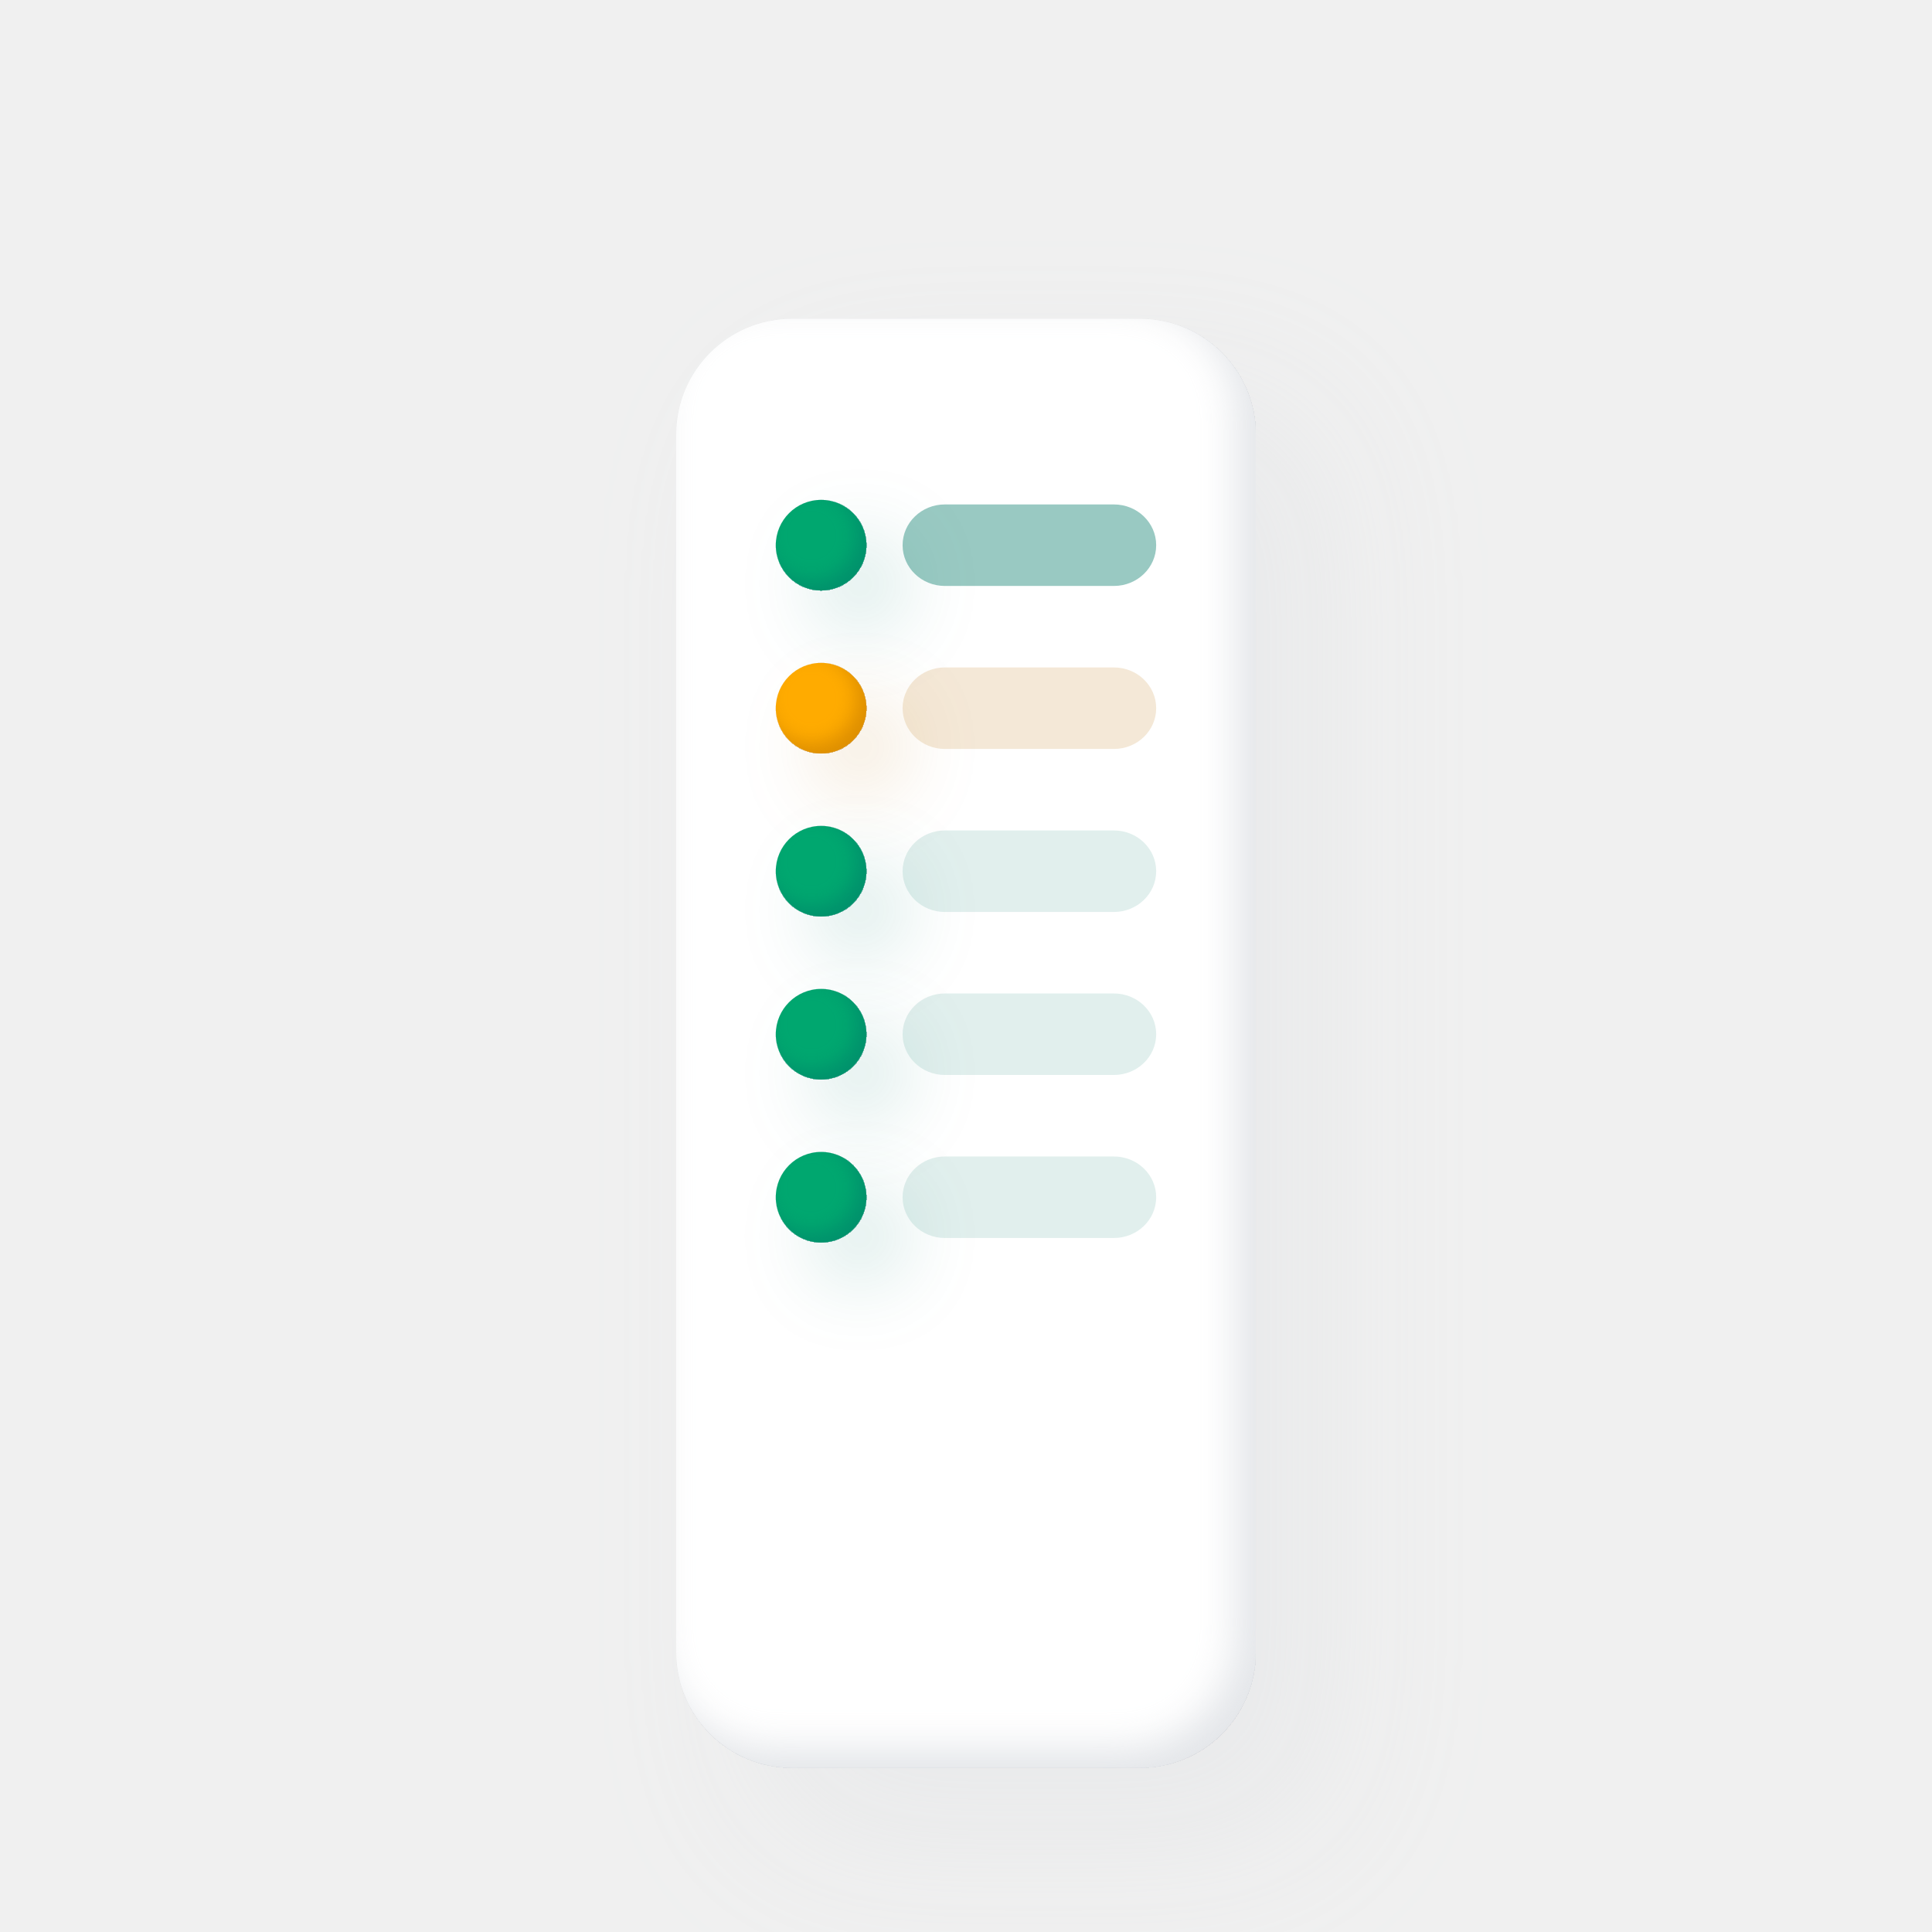
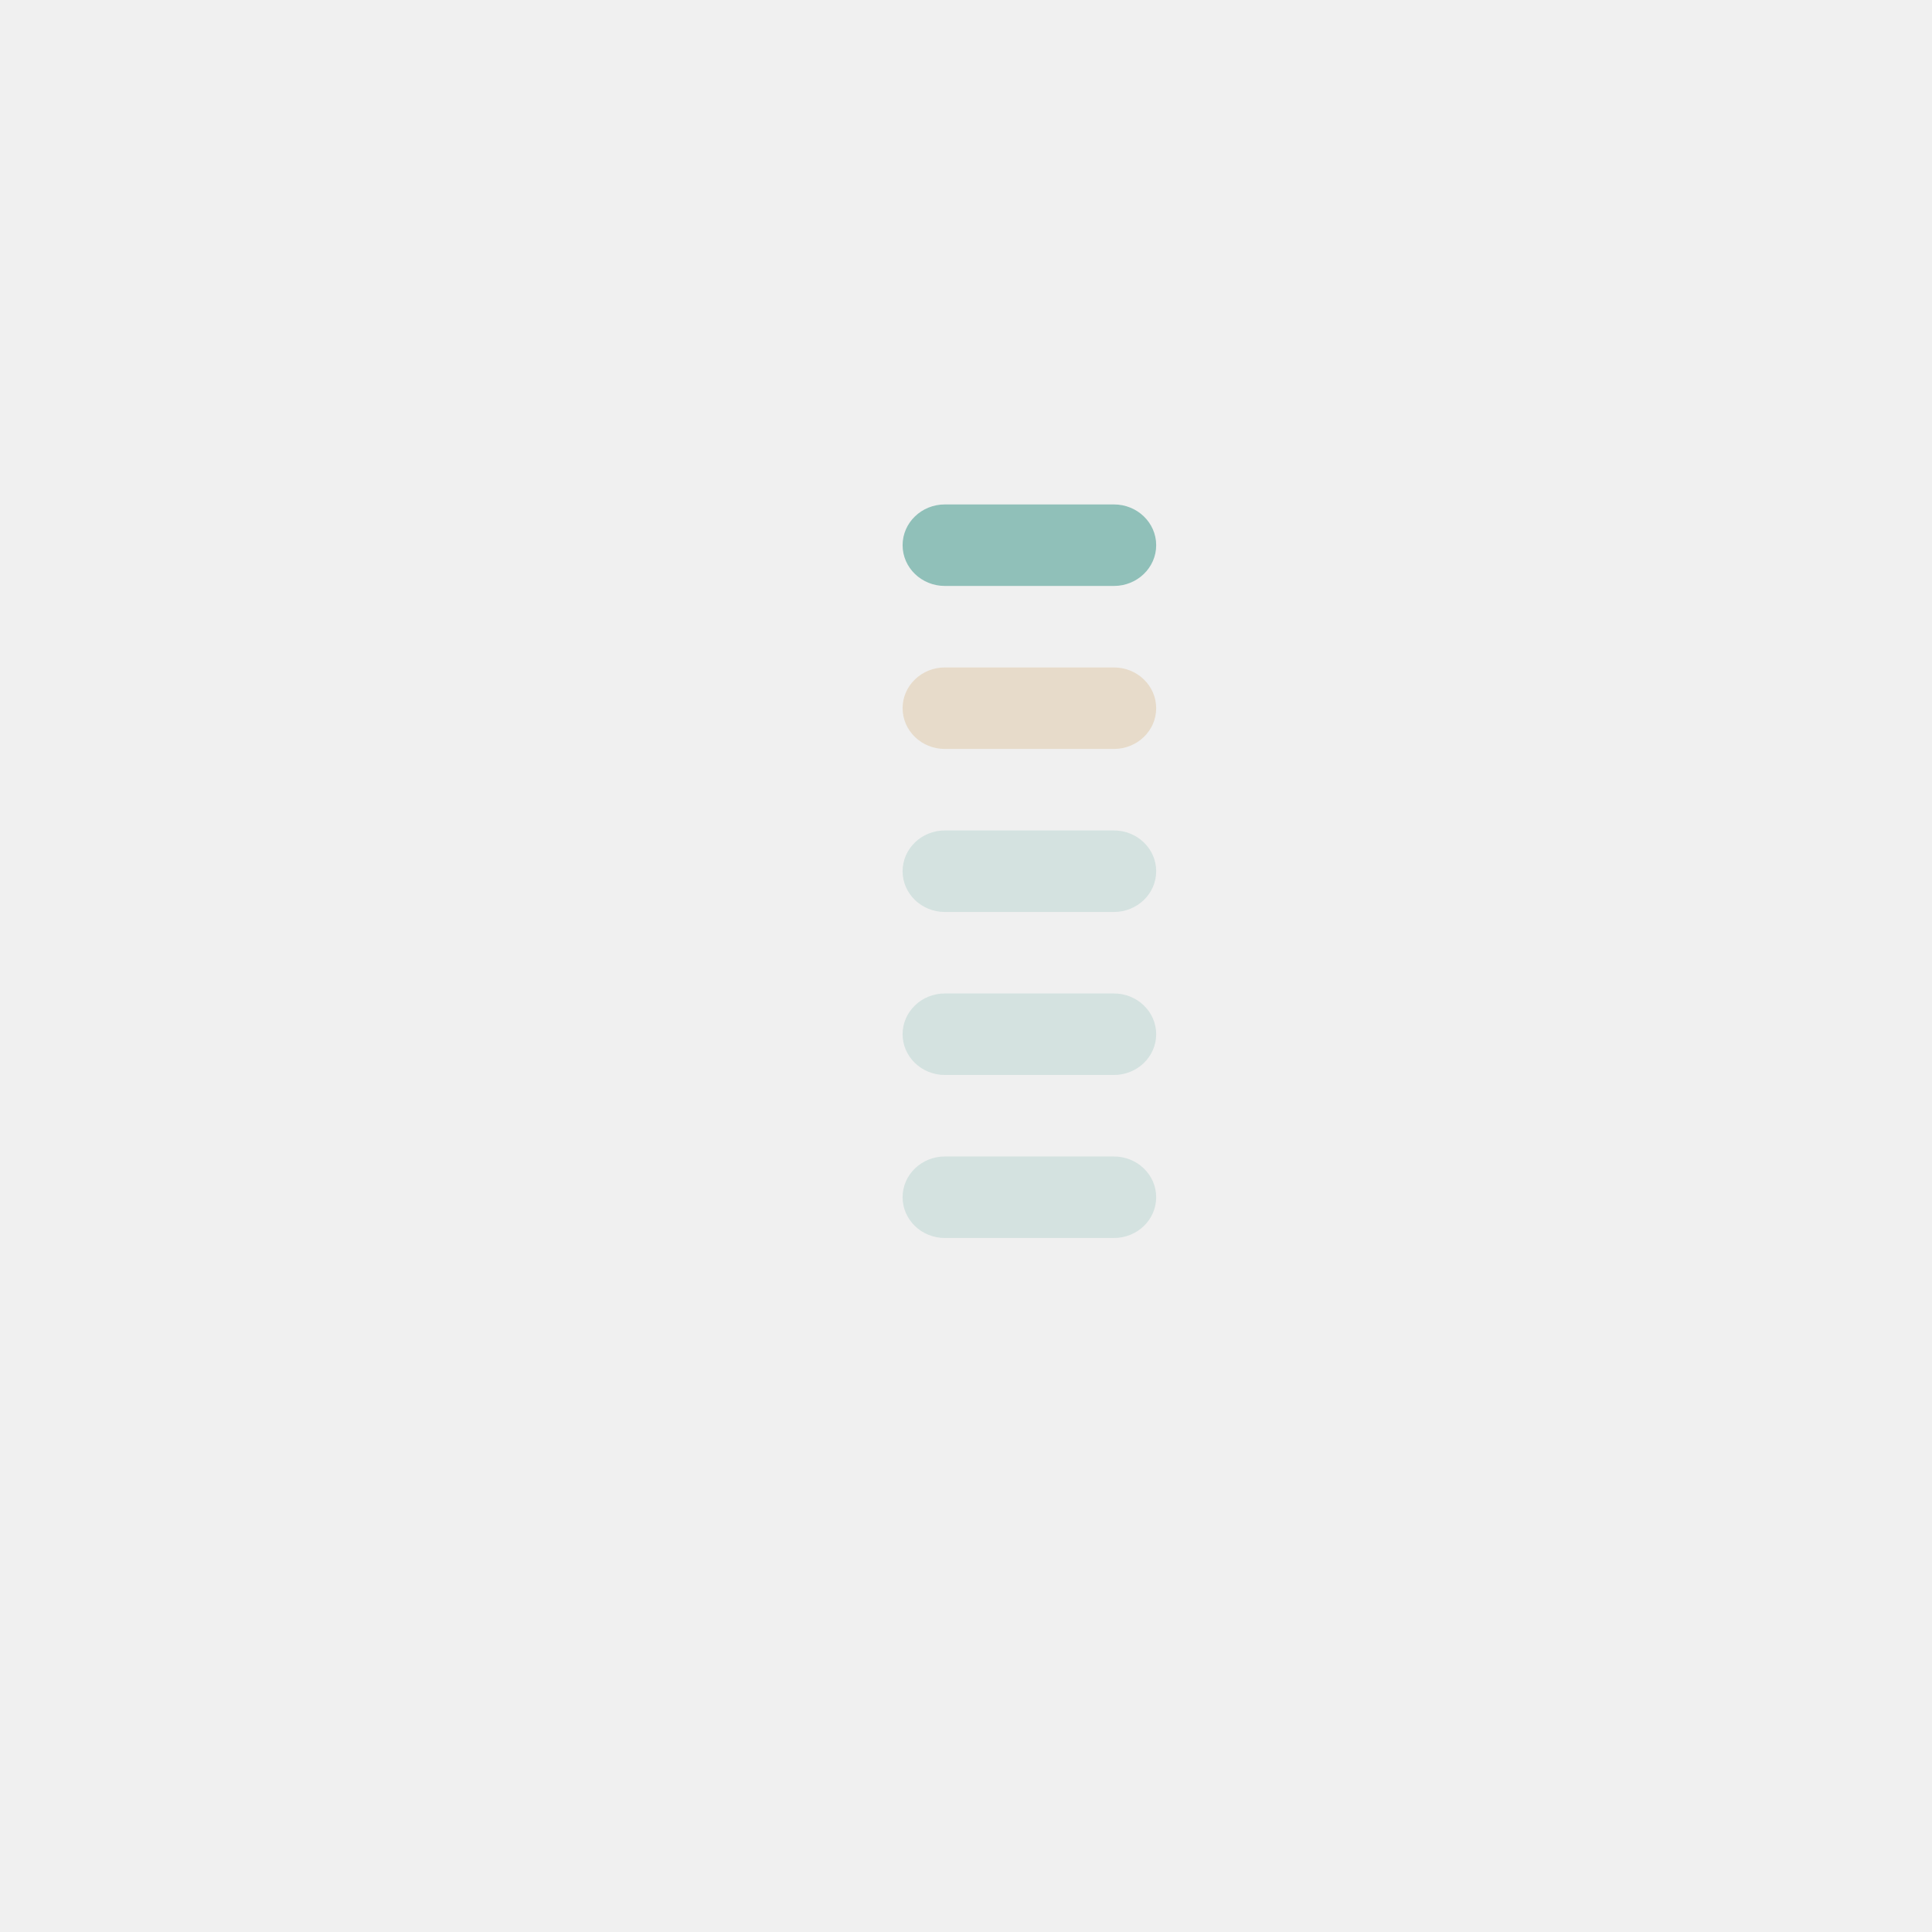
<svg xmlns="http://www.w3.org/2000/svg" fill="none" height="200" viewBox="0 0 200 200" width="200">
-   <filter id="a" color-interpolation-filters="sRGB" filterUnits="userSpaceOnUse" height="182" width="92" x="62" y="25">
+   <filter id="a" color-interpolation-filters="sRGB" filterUnits="employeeSpaceOnUse" height="182" width="92" x="62" y="25">
    <feFlood flood-opacity="0" result="BackgroundImageFix" />
    <feColorMatrix in="SourceAlpha" result="hardAlpha" type="matrix" values="0 0 0 0 0 0 0 0 0 0 0 0 0 0 0 0 0 0 127 0" />
    <feOffset dx="8" dy="8" />
    <feGaussianBlur stdDeviation="8" />
    <feColorMatrix type="matrix" values="0 0 0 0 0.773 0 0 0 0 0.792 0 0 0 0 0.82 0 0 0 0.16 0" />
    <feBlend in2="BackgroundImageFix" mode="normal" result="effect1_dropShadow_1587_120557" />
    <feBlend in="SourceGraphic" in2="effect1_dropShadow_1587_120557" mode="normal" result="shape" />
    <feColorMatrix in="SourceAlpha" result="hardAlpha" type="matrix" values="0 0 0 0 0 0 0 0 0 0 0 0 0 0 0 0 0 0 127 0" />
    <feOffset dx="-2" dy="-2" />
    <feGaussianBlur stdDeviation="2" />
    <feComposite in2="hardAlpha" k2="-1" k3="1" operator="arithmetic" />
    <feColorMatrix type="matrix" values="0 0 0 0 0.773 0 0 0 0 0.792 0 0 0 0 0.82 0 0 0 0.48 0" />
    <feBlend in2="shape" mode="normal" result="effect2_innerShadow_1587_120557" />
  </filter>
-   <filter id="b" color-interpolation-filters="sRGB" filterUnits="userSpaceOnUse" height="25.375" width="25.375" x="76.312" y="47.75">
+   <filter id="b" color-interpolation-filters="sRGB" filterUnits="employeeSpaceOnUse" height="25.375" width="25.375" x="76.312" y="47.75">
    <feFlood flood-opacity="0" result="BackgroundImageFix" />
    <feColorMatrix in="SourceAlpha" result="hardAlpha" type="matrix" values="0 0 0 0 0 0 0 0 0 0 0 0 0 0 0 0 0 0 127 0" />
    <feOffset dx="4" dy="4" />
    <feGaussianBlur stdDeviation="4" />
    <feColorMatrix type="matrix" values="0 0 0 0 0 0 0 0 0 0.471 0 0 0 0 0.404 0 0 0 0.16 0" />
    <feBlend in2="BackgroundImageFix" mode="normal" result="effect1_dropShadow_1587_120557" />
    <feBlend in="SourceGraphic" in2="effect1_dropShadow_1587_120557" mode="normal" result="shape" />
    <feColorMatrix in="SourceAlpha" result="hardAlpha" type="matrix" values="0 0 0 0 0 0 0 0 0 0 0 0 0 0 0 0 0 0 127 0" />
    <feOffset dx="-1" dy="-1" />
    <feGaussianBlur stdDeviation="1" />
    <feComposite in2="hardAlpha" k2="-1" k3="1" operator="arithmetic" />
    <feColorMatrix type="matrix" values="0 0 0 0 0 0 0 0 0 0.471 0 0 0 0 0.404 0 0 0 0.48 0" />
    <feBlend in2="shape" mode="normal" result="effect2_innerShadow_1587_120557" />
  </filter>
-   <filter id="c" color-interpolation-filters="sRGB" filterUnits="userSpaceOnUse" height="25.375" width="25.375" x="76.312" y="64.625">
+   <filter id="c" color-interpolation-filters="sRGB" filterUnits="employeeSpaceOnUse" height="25.375" width="25.375" x="76.312" y="64.625">
    <feFlood flood-opacity="0" result="BackgroundImageFix" />
    <feColorMatrix in="SourceAlpha" result="hardAlpha" type="matrix" values="0 0 0 0 0 0 0 0 0 0 0 0 0 0 0 0 0 0 127 0" />
    <feOffset dx="4" dy="4" />
    <feGaussianBlur stdDeviation="4" />
    <feColorMatrix type="matrix" values="0 0 0 0 0.718 0 0 0 0 0.431 0 0 0 0 0 0 0 0 0.16 0" />
    <feBlend in2="BackgroundImageFix" mode="normal" result="effect1_dropShadow_1587_120557" />
    <feBlend in="SourceGraphic" in2="effect1_dropShadow_1587_120557" mode="normal" result="shape" />
    <feColorMatrix in="SourceAlpha" result="hardAlpha" type="matrix" values="0 0 0 0 0 0 0 0 0 0 0 0 0 0 0 0 0 0 127 0" />
    <feOffset dx="-1" dy="-1" />
    <feGaussianBlur stdDeviation="1" />
    <feComposite in2="hardAlpha" k2="-1" k3="1" operator="arithmetic" />
    <feColorMatrix type="matrix" values="0 0 0 0 0.718 0 0 0 0 0.431 0 0 0 0 0 0 0 0 0.48 0" />
    <feBlend in2="shape" mode="normal" result="effect2_innerShadow_1587_120557" />
  </filter>
-   <filter id="d" color-interpolation-filters="sRGB" filterUnits="userSpaceOnUse" height="25.375" width="25.375" x="76.312" y="81.5">
+   <filter id="d" color-interpolation-filters="sRGB" filterUnits="employeeSpaceOnUse" height="25.375" width="25.375" x="76.312" y="81.5">
    <feFlood flood-opacity="0" result="BackgroundImageFix" />
    <feColorMatrix in="SourceAlpha" result="hardAlpha" type="matrix" values="0 0 0 0 0 0 0 0 0 0 0 0 0 0 0 0 0 0 127 0" />
    <feOffset dx="4" dy="4" />
    <feGaussianBlur stdDeviation="4" />
    <feColorMatrix type="matrix" values="0 0 0 0 0 0 0 0 0 0.471 0 0 0 0 0.404 0 0 0 0.16 0" />
    <feBlend in2="BackgroundImageFix" mode="normal" result="effect1_dropShadow_1587_120557" />
    <feBlend in="SourceGraphic" in2="effect1_dropShadow_1587_120557" mode="normal" result="shape" />
    <feColorMatrix in="SourceAlpha" result="hardAlpha" type="matrix" values="0 0 0 0 0 0 0 0 0 0 0 0 0 0 0 0 0 0 127 0" />
    <feOffset dx="-1" dy="-1" />
    <feGaussianBlur stdDeviation="1" />
    <feComposite in2="hardAlpha" k2="-1" k3="1" operator="arithmetic" />
    <feColorMatrix type="matrix" values="0 0 0 0 0 0 0 0 0 0.471 0 0 0 0 0.404 0 0 0 0.48 0" />
    <feBlend in2="shape" mode="normal" result="effect2_innerShadow_1587_120557" />
  </filter>
-   <filter id="e" color-interpolation-filters="sRGB" filterUnits="userSpaceOnUse" height="25.375" width="25.375" x="76.312" y="98.375">
+   <filter id="e" color-interpolation-filters="sRGB" filterUnits="employeeSpaceOnUse" height="25.375" width="25.375" x="76.312" y="98.375">
    <feFlood flood-opacity="0" result="BackgroundImageFix" />
    <feColorMatrix in="SourceAlpha" result="hardAlpha" type="matrix" values="0 0 0 0 0 0 0 0 0 0 0 0 0 0 0 0 0 0 127 0" />
    <feOffset dx="4" dy="4" />
    <feGaussianBlur stdDeviation="4" />
    <feColorMatrix type="matrix" values="0 0 0 0 0 0 0 0 0 0.471 0 0 0 0 0.404 0 0 0 0.16 0" />
    <feBlend in2="BackgroundImageFix" mode="normal" result="effect1_dropShadow_1587_120557" />
    <feBlend in="SourceGraphic" in2="effect1_dropShadow_1587_120557" mode="normal" result="shape" />
    <feColorMatrix in="SourceAlpha" result="hardAlpha" type="matrix" values="0 0 0 0 0 0 0 0 0 0 0 0 0 0 0 0 0 0 127 0" />
    <feOffset dx="-1" dy="-1" />
    <feGaussianBlur stdDeviation="1" />
    <feComposite in2="hardAlpha" k2="-1" k3="1" operator="arithmetic" />
    <feColorMatrix type="matrix" values="0 0 0 0 0 0 0 0 0 0.471 0 0 0 0 0.404 0 0 0 0.48 0" />
    <feBlend in2="shape" mode="normal" result="effect2_innerShadow_1587_120557" />
  </filter>
-   <filter id="f" color-interpolation-filters="sRGB" filterUnits="userSpaceOnUse" height="25.375" width="25.375" x="76.312" y="115.25">
+   <filter id="f" color-interpolation-filters="sRGB" filterUnits="employeeSpaceOnUse" height="25.375" width="25.375" x="76.312" y="115.25">
    <feFlood flood-opacity="0" result="BackgroundImageFix" />
    <feColorMatrix in="SourceAlpha" result="hardAlpha" type="matrix" values="0 0 0 0 0 0 0 0 0 0 0 0 0 0 0 0 0 0 127 0" />
    <feOffset dx="4" dy="4" />
    <feGaussianBlur stdDeviation="4" />
    <feColorMatrix type="matrix" values="0 0 0 0 0 0 0 0 0 0.471 0 0 0 0 0.404 0 0 0 0.16 0" />
    <feBlend in2="BackgroundImageFix" mode="normal" result="effect1_dropShadow_1587_120557" />
    <feBlend in="SourceGraphic" in2="effect1_dropShadow_1587_120557" mode="normal" result="shape" />
    <feColorMatrix in="SourceAlpha" result="hardAlpha" type="matrix" values="0 0 0 0 0 0 0 0 0 0 0 0 0 0 0 0 0 0 127 0" />
    <feOffset dx="-1" dy="-1" />
    <feGaussianBlur stdDeviation="1" />
    <feComposite in2="hardAlpha" k2="-1" k3="1" operator="arithmetic" />
    <feColorMatrix type="matrix" values="0 0 0 0 0 0 0 0 0 0.471 0 0 0 0 0.404 0 0 0 0.48 0" />
    <feBlend in2="shape" mode="normal" result="effect2_innerShadow_1587_120557" />
  </filter>
  <clipPath id="g">
    <path d="m0 0h200v200h-200z" />
  </clipPath>
  <g clip-path="url(#g)">
    <g filter="url(#a)">
      <rect fill="#fff" height="150" rx="12" width="60" x="70" y="33" />
    </g>
    <g filter="url(#b)">
      <path d="m85 61.125c2.589 0 4.688-2.099 4.688-4.688s-2.099-4.688-4.688-4.688-4.688 2.099-4.688 4.688 2.099 4.688 4.688 4.688z" fill="#00a76f" />
    </g>
    <path d="m115.312 52.219h-17.5c-2.416 0-4.375 1.889-4.375 4.219s1.959 4.219 4.375 4.219h17.5c2.417 0 4.376-1.889 4.376-4.219s-1.959-4.219-4.376-4.219z" fill="#007867" opacity=".4" />
    <g filter="url(#c)">
      <path d="m85 78c2.589 0 4.688-2.099 4.688-4.688s-2.099-4.688-4.688-4.688-4.688 2.099-4.688 4.688 2.099 4.688 4.688 4.688z" fill="#ffab00" />
    </g>
    <path d="m115.312 69.094h-17.5c-2.416 0-4.375 1.889-4.375 4.219s1.959 4.219 4.375 4.219h17.5c2.417 0 4.376-1.889 4.376-4.219s-1.959-4.219-4.376-4.219z" fill="#b76e00" opacity=".16" />
    <g filter="url(#d)">
      <path d="m85 94.875c2.589 0 4.688-2.099 4.688-4.688s-2.099-4.688-4.688-4.688-4.688 2.099-4.688 4.688 2.099 4.688 4.688 4.688z" fill="#00a76f" />
    </g>
    <path d="m115.312 85.969h-17.5c-2.416 0-4.375 1.889-4.375 4.219s1.959 4.219 4.375 4.219h17.5c2.417 0 4.376-1.889 4.376-4.219s-1.959-4.219-4.376-4.219z" fill="#007867" opacity=".12" />
    <g filter="url(#e)">
      <path d="m85 111.75c2.589 0 4.688-2.099 4.688-4.688 0-2.588-2.099-4.687-4.688-4.687s-4.688 2.099-4.688 4.687c0 2.589 2.099 4.688 4.688 4.688z" fill="#00a76f" />
    </g>
    <path d="m115.312 102.844h-17.5c-2.416 0-4.375 1.889-4.375 4.218 0 2.33 1.959 4.219 4.375 4.219h17.5c2.417 0 4.376-1.889 4.376-4.219 0-2.329-1.959-4.218-4.376-4.218z" fill="#007867" opacity=".12" />
    <g filter="url(#f)">
      <path d="m85 128.625c2.589 0 4.688-2.099 4.688-4.687 0-2.589-2.099-4.688-4.688-4.688s-4.688 2.099-4.688 4.688c0 2.588 2.099 4.687 4.688 4.687z" fill="#00a76f" />
    </g>
    <path d="m115.312 119.719h-17.5c-2.416 0-4.375 1.889-4.375 4.219 0 2.329 1.959 4.218 4.375 4.218h17.5c2.417 0 4.376-1.889 4.376-4.218 0-2.33-1.959-4.219-4.376-4.219z" fill="#007867" opacity=".12" />
  </g>
</svg>
